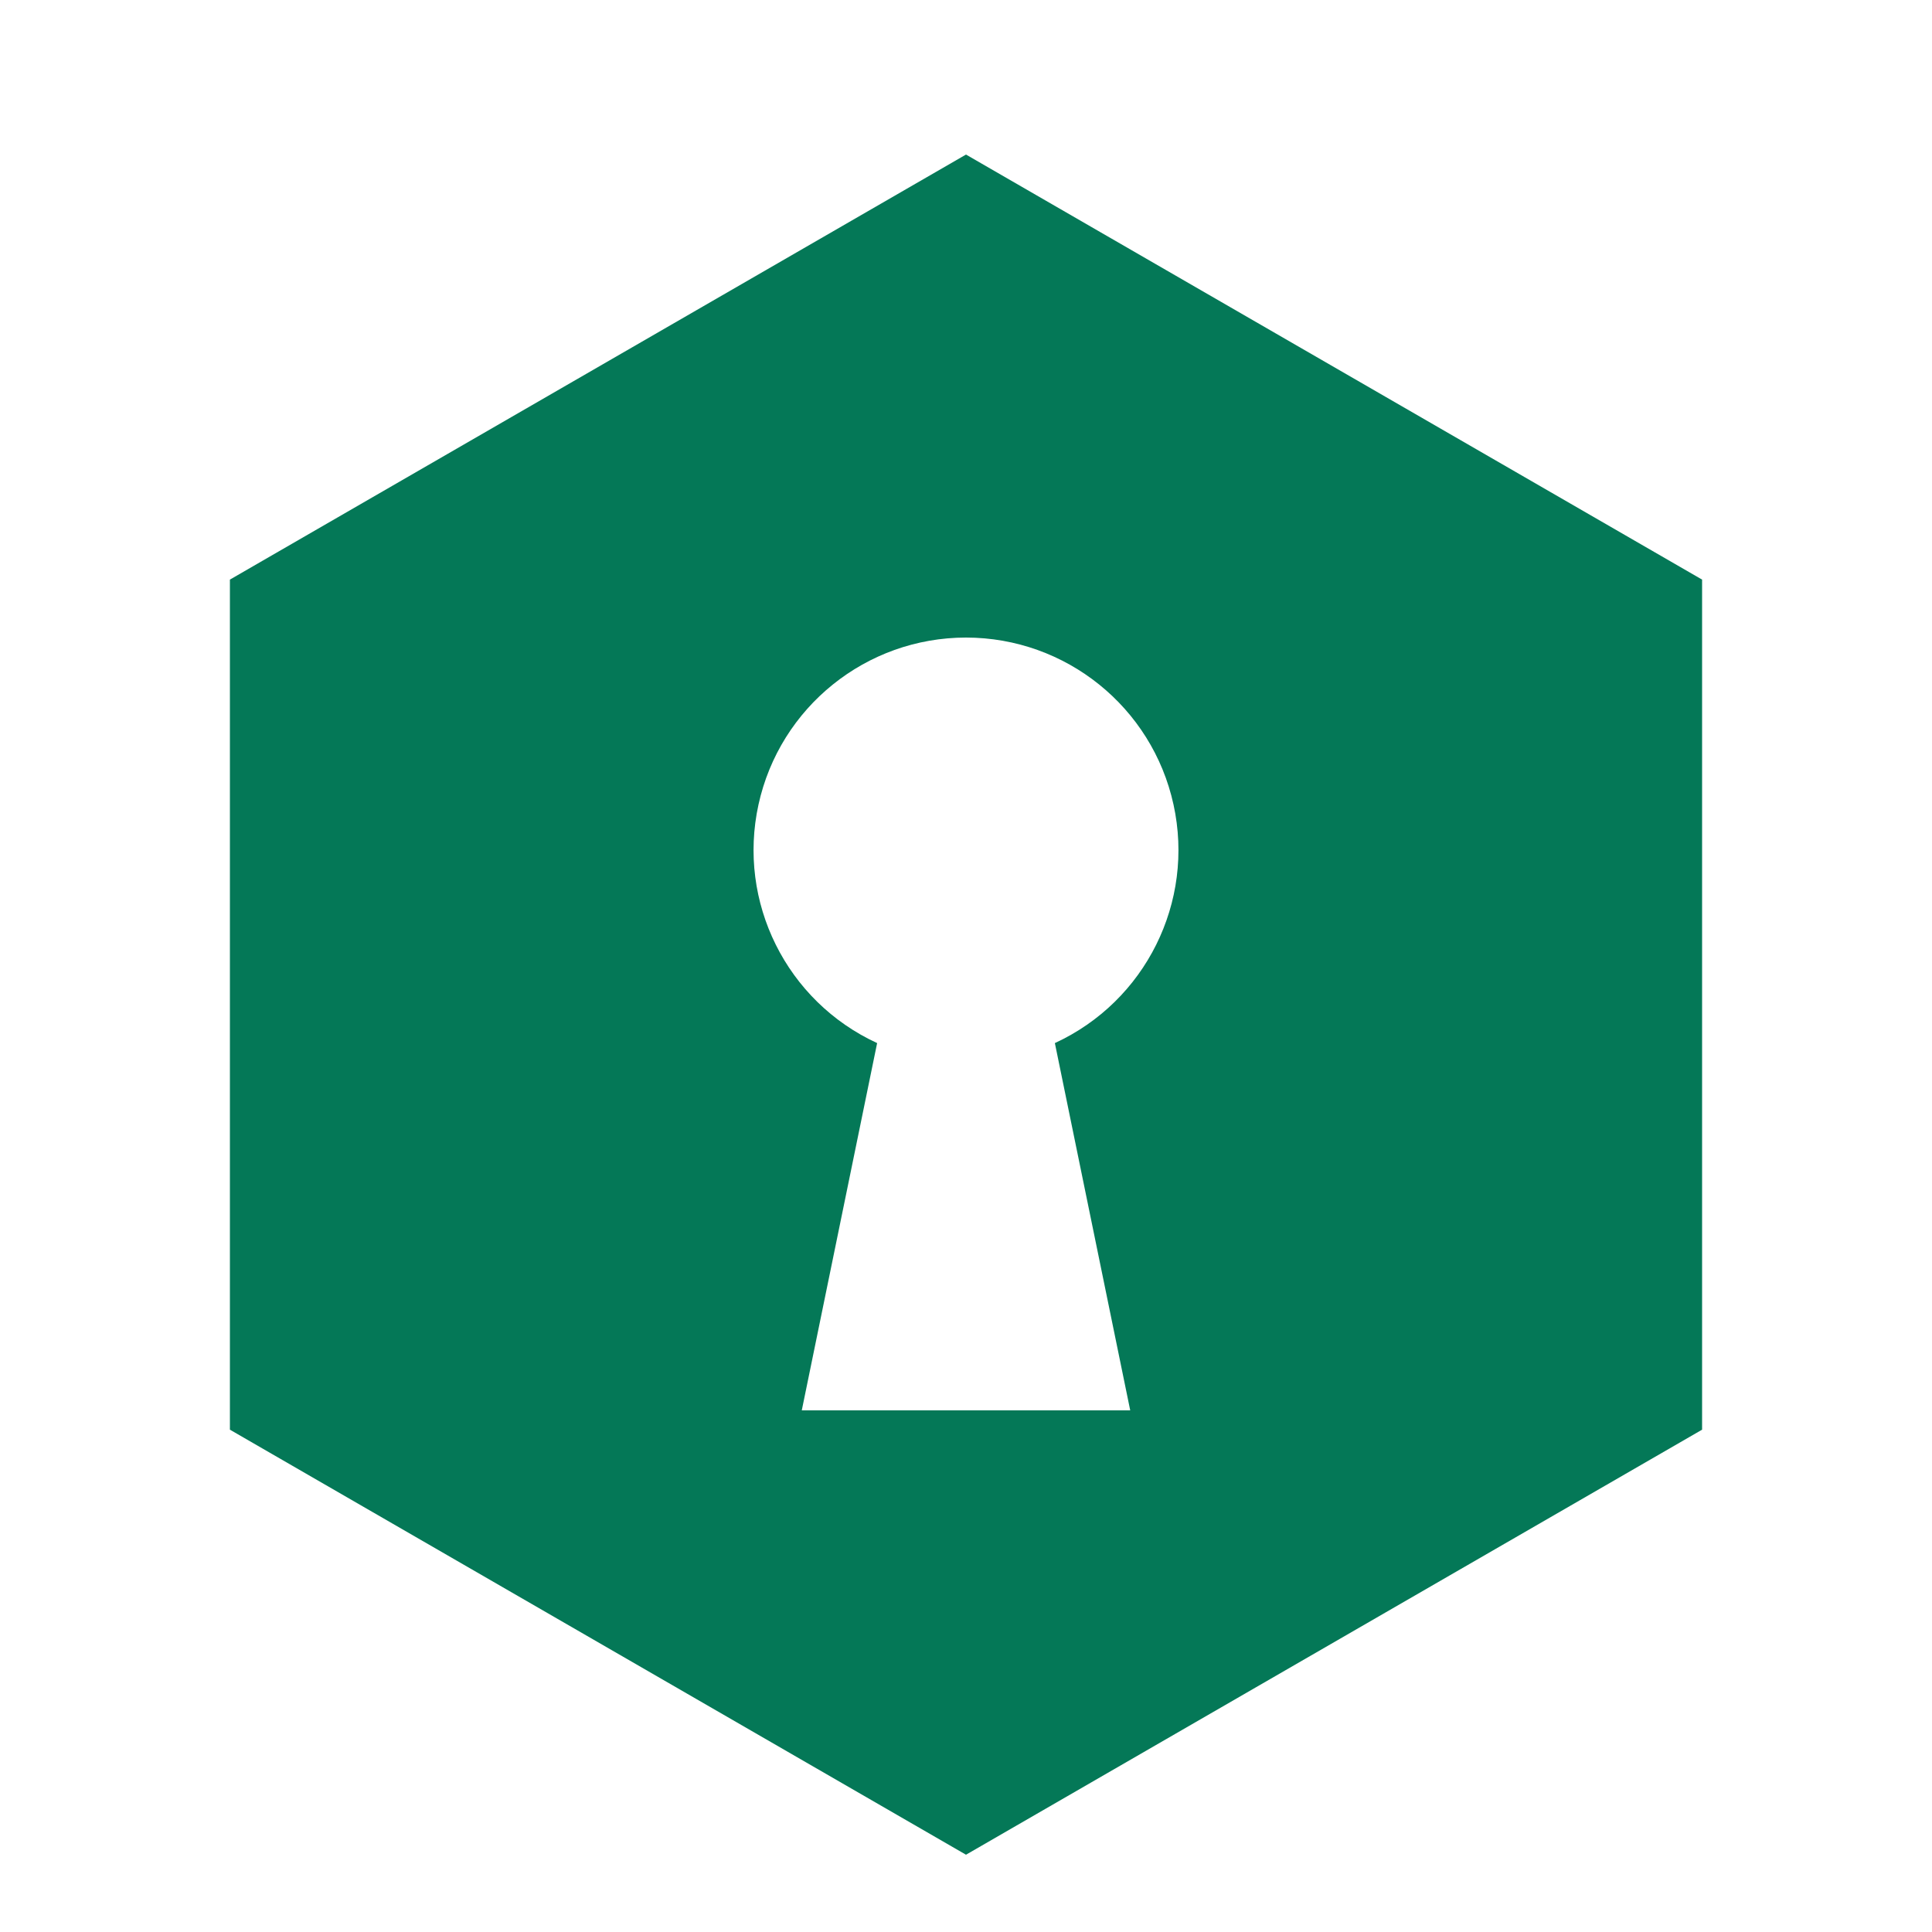
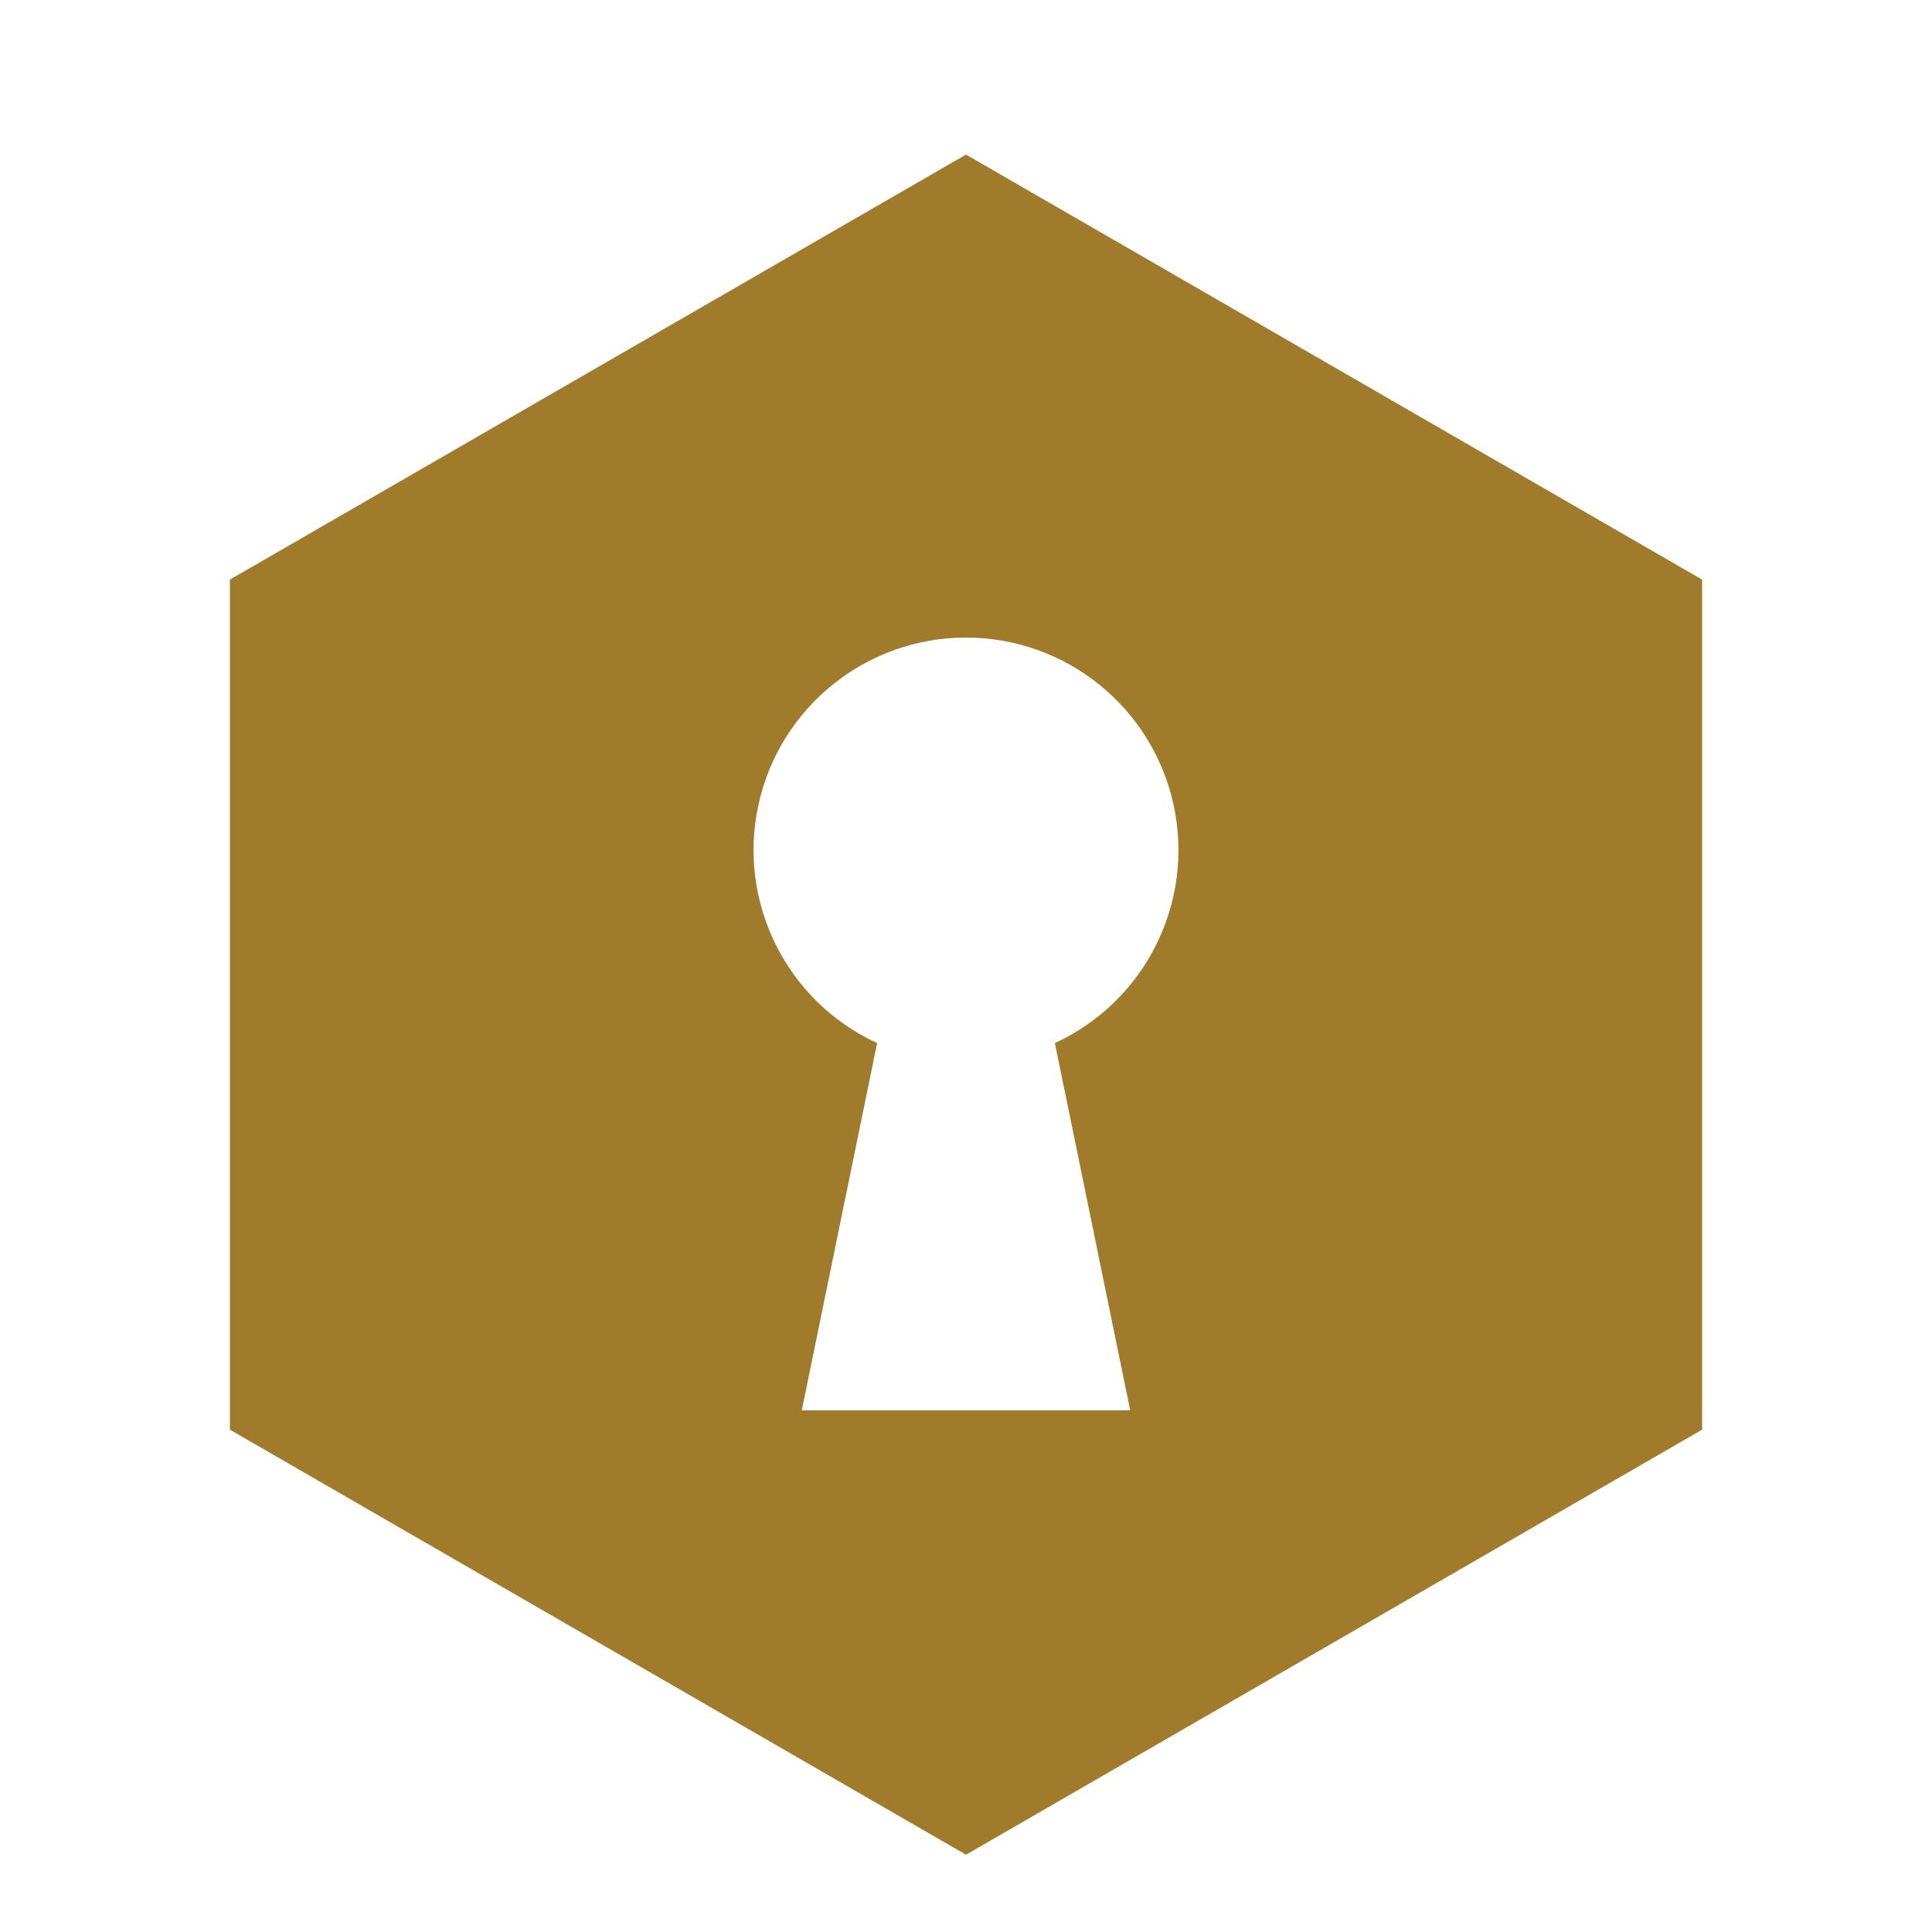
<svg xmlns="http://www.w3.org/2000/svg" viewBox="0 0 100 100" role="img" aria-label="RollKeeper">
-   <path fill-rule="evenodd" fill="#047857" d="M50 8 88.1 30v44L50 96 11.9 74V30Z M50 33a11 11 0 0 0-4.6 20.99L41.5 73h17l-3.9-19.01A11 11 0 0 0 50 33Z" />
+   <path fill-rule="evenodd" fill="#A07B2C" d="M50 8 88.1 30v44L50 96 11.9 74V30Z M50 33a11 11 0 0 0-4.6 20.99L41.5 73h17l-3.9-19.01A11 11 0 0 0 50 33Z" />
</svg>
